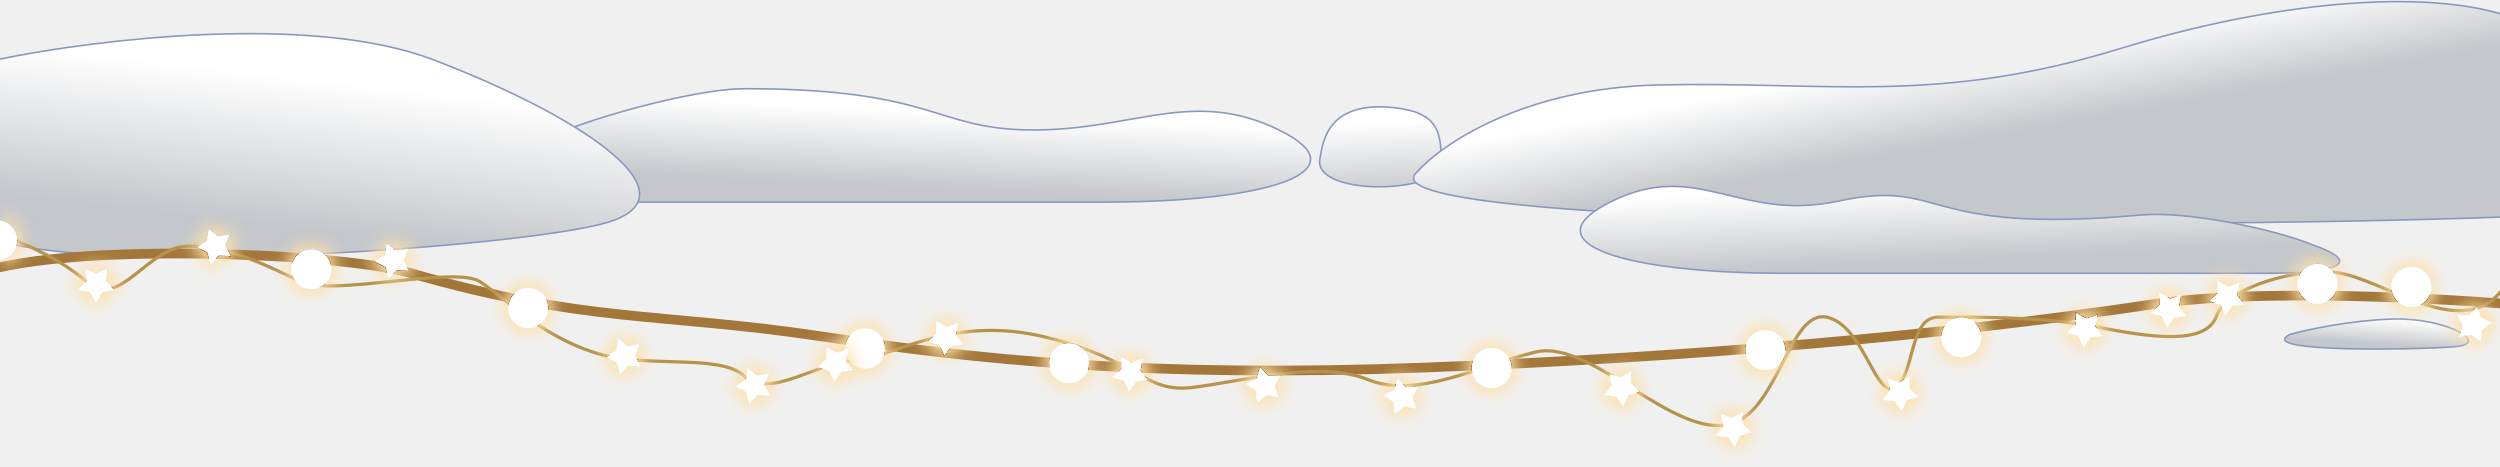
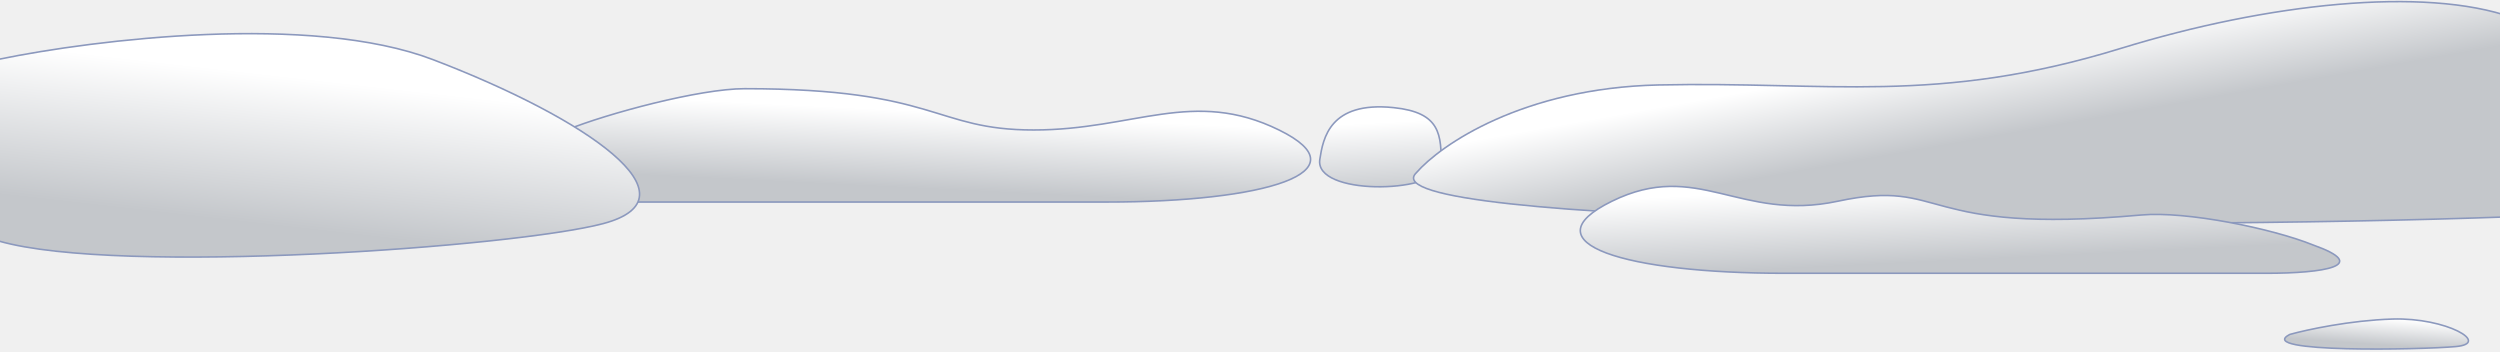
- <svg xmlns="http://www.w3.org/2000/svg" width="1544" height="288" viewBox="0 0 1544 288" fill="none">
+ <svg xmlns="http://www.w3.org/2000/svg" width="1544" height="217" viewBox="0 0 1544 217" fill="none">
  <path d="M459.912 54.779C432.023 54.779 375.078 70.112 349.912 80.279C313.912 93.066 349.912 124.779 385.912 124.779H683.412C781.412 124.779 842.912 106.279 789.912 80.279C736.912 54.279 700.412 80.279 638.412 80.279C576.412 80.279 579.5 54.779 459.912 54.779Z" fill="url(#paint0_linear_22057_76)" stroke="#8B98BD" />
  <path d="M860.617 66.462C821.221 62.456 817.118 85.462 815.118 98.462C811.674 120.846 884.858 119.477 890.043 103.216C890.097 103.046 890.118 102.87 890.118 102.692C890.117 83.333 889.981 69.448 860.617 66.462Z" fill="url(#paint1_linear_22057_76)" stroke="#8B98BD" />
  <path d="M1024.21 52.474C940.564 54.364 889.637 89.477 874.628 106.797C841.896 139.104 1310.75 142.657 1551.12 133.859C1552.2 133.82 1553 132.939 1553 131.863V12.706C1553 11.867 1552.49 11.122 1551.7 10.842C1497.29 -8.431 1400.39 2.018 1309.87 29.868C1195.8 64.959 1128.77 50.112 1024.21 52.474Z" fill="url(#paint2_linear_22057_76)" stroke="#8B98BD" />
  <path d="M1322.5 132.779C1350.28 130.29 1403.33 141.112 1428.5 151.279C1464.5 164.066 1435.5 168.779 1399.5 168.779H1102C1004 168.779 942.504 150.279 995.504 124.279C1048.5 98.279 1074.36 137.209 1135 124.279C1203 109.779 1183 145.279 1322.5 132.779Z" fill="url(#paint3_linear_22057_76)" stroke="#8B98BD" />
  <path d="M267.541 36.873C192.023 7.98 58.473 24.433 -0.452 36.552C-1.379 36.743 -2 37.552 -2 38.498V147.011C-2 147.892 -1.491 148.652 -0.644 148.895C73.751 170.253 318.665 152.455 372.587 138.085C432.828 122.031 362.775 73.31 267.541 36.873Z" fill="url(#paint4_linear_22057_76)" stroke="#8B98BD" />
  <path d="M1477.69 197.045C1451.45 197.84 1424.69 203.641 1414.38 206.493C1414.25 206.529 1414.11 206.589 1413.99 206.651C1392.33 218.033 1494.76 216.039 1516.69 214.045C1538.69 212.045 1510.69 196.045 1477.69 197.045Z" fill="url(#paint5_linear_22057_76)" stroke="#8B98BD" />
-   <path d="M-25 173.5C20.5 148 208.429 155.587 253 168.5C360 199.5 408.689 193.044 505.5 207.5C602.311 221.956 708 233.5 880 227C1039.78 220.962 1199.5 207.5 1330.6 187.783C1409.18 175.964 1549 187.783 1549 187.783" stroke="#A3773A" stroke-width="6" stroke-linecap="round" />
-   <path d="M4.438 146.84C13.929 149.907 37.029 159.632 53.5 174C74.089 191.96 91.093 152 116.5 152C141.907 152 166.287 164.801 186 174C205.713 183.199 281.168 163.925 296.5 174C311.832 184.075 333.146 206.442 366 217.393C398.854 228.345 443.97 217.831 459.74 232.287C475.51 246.743 505.035 223.531 527.376 222.654C549.717 221.778 586.952 193.743 645.651 208.199C704.351 222.654 706.542 242.805 736.33 239.301C766.118 235.796 814.742 222.217 844.968 234.482C875.194 246.748 913.893 225.716 948.5 217.393C983.107 209.07 1034.02 272.155 1069.5 261.642C1098.44 253.067 1105.35 190.672 1128.35 195.933C1151.35 201.194 1158.23 246.748 1170.5 239.301C1182.77 231.854 1178.82 195.933 1196.78 195.933C1214.74 195.933 1259.64 195.052 1294.24 201.801C1328.85 208.549 1362.43 213.451 1369 195.052C1375.57 176.654 1421.22 164.996 1444 168.5C1473.5 173.038 1520 211 1545 179.5" stroke="#B6924A" stroke-width="2" stroke-linecap="round" />
-   <g filter="url(#filter0_d_22057_76)">
-     <circle cx="12.266" cy="12.266" r="12.266" transform="matrix(1 0 0 -1 180 178.531)" fill="white" />
-   </g>
-   <g filter="url(#filter1_d_22057_76)">
-     <circle cx="12.266" cy="12.266" r="12.266" transform="matrix(1 0 0 -1 -14 160.531)" fill="white" />
-   </g>
-   <g filter="url(#filter2_d_22057_76)">
-     <circle cx="12.266" cy="12.266" r="12.266" transform="matrix(1 0 0 -1 314 202.531)" fill="white" />
-   </g>
-   <g filter="url(#filter3_d_22057_76)">
-     <circle cx="12.266" cy="12.266" r="12.266" transform="matrix(1 0 0 -1 522 227.531)" fill="white" />
-   </g>
-   <g filter="url(#filter4_d_22057_76)">
-     <circle cx="12.266" cy="12.266" r="12.266" transform="matrix(1 0 0 -1 648 236.531)" fill="white" />
-   </g>
-   <g filter="url(#filter5_d_22057_76)">
-     <circle cx="12.266" cy="12.266" r="12.266" transform="matrix(1 0 0 -1 909 239.531)" fill="white" />
-   </g>
-   <g filter="url(#filter6_d_22057_76)">
-     <circle cx="12.266" cy="12.266" r="12.266" transform="matrix(1 0 0 -1 1078 228.531)" fill="white" />
-   </g>
-   <g filter="url(#filter7_d_22057_76)">
-     <circle cx="12.266" cy="12.266" r="12.266" transform="matrix(1 0 0 -1 1199 220.531)" fill="white" />
-   </g>
-   <g filter="url(#filter8_d_22057_76)">
-     <circle cx="12.266" cy="12.266" r="12.266" transform="matrix(1 0 0 -1 1419 187.531)" fill="white" />
-   </g>
-   <g filter="url(#filter9_d_22057_76)">
-     <circle cx="12.266" cy="12.266" r="12.266" transform="matrix(1 0 0 -1 1477 189.531)" fill="white" />
-   </g>
-   <g filter="url(#filter10_d_22057_76)">
-     <path d="M59.389 186.779L63.038 180.411L70.222 178.909L65.293 173.471L66.084 166.175L59.389 169.182L52.695 166.175L53.486 173.471L48.557 178.909L55.741 180.411L59.389 186.779Z" fill="white" />
-   </g>
-   <g filter="url(#filter11_d_22057_76)">
-     <path d="M129.999 162.954L135.175 157.751L142.503 158.164L139.154 151.634L141.811 144.793L134.565 145.96L128.88 141.319L127.751 148.57L121.58 152.543L128.128 155.858L129.999 162.954Z" fill="white" />
-   </g>
-   <g filter="url(#filter12_d_22057_76)">
-     <path d="M239.999 171.954L245.175 166.751L252.503 167.164L249.154 160.634L251.811 153.793L244.565 154.96L238.88 150.319L237.751 157.57L231.58 161.543L238.128 164.858L239.999 171.954Z" fill="white" />
-   </g>
-   <g filter="url(#filter13_d_22057_76)">
-     <path d="M382.999 230.954L388.175 225.751L395.503 226.164L392.154 219.634L394.811 212.793L387.565 213.96L381.88 209.319L380.751 216.571L374.58 220.543L381.128 223.858L382.999 230.954Z" fill="white" />
-   </g>
-   <g filter="url(#filter14_d_22057_76)">
-     <path d="M462.855 249.045L468.031 243.842L475.358 244.255L472.009 237.724L474.666 230.883L467.421 232.05L461.735 227.409L460.606 234.661L454.436 238.634L460.983 241.948L462.855 249.045Z" fill="white" />
-   </g>
-   <g filter="url(#filter15_d_22057_76)">
-     <path d="M515.354 235.612L519.496 229.554L526.777 228.627L522.295 222.815L523.664 215.605L516.751 218.071L510.317 214.541L510.526 221.877L505.181 226.906L512.222 228.974L515.354 235.612Z" fill="white" />
-   </g>
-   <g filter="url(#filter16_d_22057_76)">
-     <path d="M583.354 219.612L587.496 213.554L594.777 212.627L590.295 206.815L591.664 199.605L584.751 202.071L578.317 198.541L578.526 205.877L573.181 210.906L580.222 212.974L583.354 219.612Z" fill="white" />
-   </g>
-   <g filter="url(#filter17_d_22057_76)">
-     <path d="M697.354 241.612L701.496 235.554L708.777 234.627L704.295 228.815L705.664 221.605L698.751 224.071L692.317 220.541L692.526 227.877L687.181 232.906L694.222 234.974L697.354 241.612Z" fill="white" />
-   </g>
-   <g filter="url(#filter18_d_22057_76)">
-     <path d="M776.53 248.401L782.33 243.904L789.544 245.252L787.059 238.347L790.571 231.903L783.236 232.132L778.192 226.8L776.143 233.847L769.514 236.997L775.583 241.123L776.53 248.401Z" fill="white" />
-   </g>
-   <g filter="url(#filter19_d_22057_76)">
-     <path d="M861.53 255.401L867.33 250.904L874.544 252.252L872.059 245.347L875.571 238.902L868.236 239.131L863.192 233.8L861.143 240.847L854.514 243.997L860.583 248.123L861.53 255.401Z" fill="white" />
-   </g>
-   <g filter="url(#filter20_d_22057_76)">
-     <path d="M1002.5 250.758L1005.53 244.072L1012.54 241.895L1007.12 236.949L1007.21 229.611L1000.83 233.24L993.881 230.882L995.362 238.071L990.972 243.952L998.265 244.765L1002.5 250.758Z" fill="white" />
-   </g>
-   <g filter="url(#filter21_d_22057_76)">
-     <path d="M1174.5 253.758L1177.53 247.072L1184.54 244.895L1179.12 239.949L1179.21 232.611L1172.83 236.24L1165.88 233.882L1167.36 241.071L1162.97 246.952L1170.27 247.765L1174.5 253.758Z" fill="white" />
-   </g>
-   <g filter="url(#filter22_d_22057_76)">
-     <path d="M1071.5 275.758L1074.53 269.072L1081.54 266.895L1076.12 261.949L1076.21 254.611L1069.83 258.24L1062.88 255.882L1064.36 263.071L1059.97 268.952L1067.27 269.765L1071.5 275.758Z" fill="white" />
-   </g>
-   <g filter="url(#filter23_d_22057_76)">
-     <path d="M1286.74 214.29L1290.98 208.301L1298.28 207.493L1293.89 201.609L1295.38 194.422L1288.43 196.774L1282.05 193.14L1282.14 200.478L1276.71 205.419L1283.72 207.602L1286.74 214.29Z" fill="white" />
-   </g>
-   <g filter="url(#filter24_d_22057_76)">
-     <path d="M1338.43 202.024L1342.68 196.035L1349.97 195.228L1345.59 189.343L1347.07 182.156L1340.12 184.509L1333.74 180.874L1333.83 188.213L1328.41 193.154L1335.41 195.337L1338.43 202.024Z" fill="white" />
-   </g>
-   <g filter="url(#filter25_d_22057_76)">
-     <path d="M1374.34 194.765L1378.58 188.776L1385.87 187.968L1381.49 182.084L1382.97 174.897L1376.02 177.249L1369.65 173.615L1369.74 180.953L1364.31 185.894L1371.32 188.077L1374.34 194.765Z" fill="white" />
-   </g>
-   <g filter="url(#filter26_d_22057_76)">
-     <path d="M1518.99 208.077L1526.16 206.504L1532.1 210.817L1532.81 203.513L1538.75 199.199L1532.03 196.259L1529.76 189.279L1524.88 194.766L1517.55 194.766L1521.26 201.097L1518.99 208.077Z" fill="white" />
-   </g>
  <defs>
-     <filter id="filter0_d_22057_76" x="168" y="142" width="48.531" height="48.531" filterUnits="userSpaceOnUse" color-interpolation-filters="sRGB">
-       <feFlood flood-opacity="0" result="BackgroundImageFix" />
-       <feColorMatrix in="SourceAlpha" type="matrix" values="0 0 0 0 0 0 0 0 0 0 0 0 0 0 0 0 0 0 127 0" result="hardAlpha" />
-       <feMorphology radius="2" operator="dilate" in="SourceAlpha" result="effect1_dropShadow_22057_76" />
-       <feOffset />
-       <feGaussianBlur stdDeviation="5" />
-       <feComposite in2="hardAlpha" operator="out" />
-       <feColorMatrix type="matrix" values="0 0 0 0 1 0 0 0 0 0.88 0 0 0 0 0.658 0 0 0 1 0" />
-       <feBlend mode="normal" in2="BackgroundImageFix" result="effect1_dropShadow_22057_76" />
-       <feBlend mode="normal" in="SourceGraphic" in2="effect1_dropShadow_22057_76" result="shape" />
-     </filter>
-     <filter id="filter1_d_22057_76" x="-26" y="124" width="48.531" height="48.531" filterUnits="userSpaceOnUse" color-interpolation-filters="sRGB">
-       <feFlood flood-opacity="0" result="BackgroundImageFix" />
-       <feColorMatrix in="SourceAlpha" type="matrix" values="0 0 0 0 0 0 0 0 0 0 0 0 0 0 0 0 0 0 127 0" result="hardAlpha" />
-       <feMorphology radius="2" operator="dilate" in="SourceAlpha" result="effect1_dropShadow_22057_76" />
-       <feOffset />
-       <feGaussianBlur stdDeviation="5" />
-       <feComposite in2="hardAlpha" operator="out" />
-       <feColorMatrix type="matrix" values="0 0 0 0 1 0 0 0 0 0.88 0 0 0 0 0.658 0 0 0 1 0" />
-       <feBlend mode="normal" in2="BackgroundImageFix" result="effect1_dropShadow_22057_76" />
-       <feBlend mode="normal" in="SourceGraphic" in2="effect1_dropShadow_22057_76" result="shape" />
-     </filter>
-     <filter id="filter2_d_22057_76" x="302" y="166" width="48.531" height="48.531" filterUnits="userSpaceOnUse" color-interpolation-filters="sRGB">
-       <feFlood flood-opacity="0" result="BackgroundImageFix" />
-       <feColorMatrix in="SourceAlpha" type="matrix" values="0 0 0 0 0 0 0 0 0 0 0 0 0 0 0 0 0 0 127 0" result="hardAlpha" />
-       <feMorphology radius="2" operator="dilate" in="SourceAlpha" result="effect1_dropShadow_22057_76" />
-       <feOffset />
-       <feGaussianBlur stdDeviation="5" />
-       <feComposite in2="hardAlpha" operator="out" />
-       <feColorMatrix type="matrix" values="0 0 0 0 1 0 0 0 0 0.88 0 0 0 0 0.658 0 0 0 1 0" />
-       <feBlend mode="normal" in2="BackgroundImageFix" result="effect1_dropShadow_22057_76" />
-       <feBlend mode="normal" in="SourceGraphic" in2="effect1_dropShadow_22057_76" result="shape" />
-     </filter>
-     <filter id="filter3_d_22057_76" x="510" y="191" width="48.531" height="48.531" filterUnits="userSpaceOnUse" color-interpolation-filters="sRGB">
-       <feFlood flood-opacity="0" result="BackgroundImageFix" />
-       <feColorMatrix in="SourceAlpha" type="matrix" values="0 0 0 0 0 0 0 0 0 0 0 0 0 0 0 0 0 0 127 0" result="hardAlpha" />
-       <feMorphology radius="2" operator="dilate" in="SourceAlpha" result="effect1_dropShadow_22057_76" />
-       <feOffset />
-       <feGaussianBlur stdDeviation="5" />
-       <feComposite in2="hardAlpha" operator="out" />
-       <feColorMatrix type="matrix" values="0 0 0 0 1 0 0 0 0 0.88 0 0 0 0 0.658 0 0 0 1 0" />
-       <feBlend mode="normal" in2="BackgroundImageFix" result="effect1_dropShadow_22057_76" />
-       <feBlend mode="normal" in="SourceGraphic" in2="effect1_dropShadow_22057_76" result="shape" />
-     </filter>
-     <filter id="filter4_d_22057_76" x="636" y="200" width="48.531" height="48.531" filterUnits="userSpaceOnUse" color-interpolation-filters="sRGB">
-       <feFlood flood-opacity="0" result="BackgroundImageFix" />
-       <feColorMatrix in="SourceAlpha" type="matrix" values="0 0 0 0 0 0 0 0 0 0 0 0 0 0 0 0 0 0 127 0" result="hardAlpha" />
-       <feMorphology radius="2" operator="dilate" in="SourceAlpha" result="effect1_dropShadow_22057_76" />
-       <feOffset />
-       <feGaussianBlur stdDeviation="5" />
-       <feComposite in2="hardAlpha" operator="out" />
-       <feColorMatrix type="matrix" values="0 0 0 0 1 0 0 0 0 0.88 0 0 0 0 0.658 0 0 0 1 0" />
-       <feBlend mode="normal" in2="BackgroundImageFix" result="effect1_dropShadow_22057_76" />
-       <feBlend mode="normal" in="SourceGraphic" in2="effect1_dropShadow_22057_76" result="shape" />
-     </filter>
-     <filter id="filter5_d_22057_76" x="897" y="203" width="48.531" height="48.531" filterUnits="userSpaceOnUse" color-interpolation-filters="sRGB">
-       <feFlood flood-opacity="0" result="BackgroundImageFix" />
-       <feColorMatrix in="SourceAlpha" type="matrix" values="0 0 0 0 0 0 0 0 0 0 0 0 0 0 0 0 0 0 127 0" result="hardAlpha" />
-       <feMorphology radius="2" operator="dilate" in="SourceAlpha" result="effect1_dropShadow_22057_76" />
-       <feOffset />
-       <feGaussianBlur stdDeviation="5" />
-       <feComposite in2="hardAlpha" operator="out" />
-       <feColorMatrix type="matrix" values="0 0 0 0 1 0 0 0 0 0.88 0 0 0 0 0.658 0 0 0 1 0" />
-       <feBlend mode="normal" in2="BackgroundImageFix" result="effect1_dropShadow_22057_76" />
-       <feBlend mode="normal" in="SourceGraphic" in2="effect1_dropShadow_22057_76" result="shape" />
-     </filter>
-     <filter id="filter6_d_22057_76" x="1066" y="192" width="48.531" height="48.531" filterUnits="userSpaceOnUse" color-interpolation-filters="sRGB">
-       <feFlood flood-opacity="0" result="BackgroundImageFix" />
-       <feColorMatrix in="SourceAlpha" type="matrix" values="0 0 0 0 0 0 0 0 0 0 0 0 0 0 0 0 0 0 127 0" result="hardAlpha" />
-       <feMorphology radius="2" operator="dilate" in="SourceAlpha" result="effect1_dropShadow_22057_76" />
-       <feOffset />
-       <feGaussianBlur stdDeviation="5" />
-       <feComposite in2="hardAlpha" operator="out" />
-       <feColorMatrix type="matrix" values="0 0 0 0 1 0 0 0 0 0.88 0 0 0 0 0.658 0 0 0 1 0" />
-       <feBlend mode="normal" in2="BackgroundImageFix" result="effect1_dropShadow_22057_76" />
-       <feBlend mode="normal" in="SourceGraphic" in2="effect1_dropShadow_22057_76" result="shape" />
-     </filter>
-     <filter id="filter7_d_22057_76" x="1187" y="184" width="48.531" height="48.531" filterUnits="userSpaceOnUse" color-interpolation-filters="sRGB">
-       <feFlood flood-opacity="0" result="BackgroundImageFix" />
-       <feColorMatrix in="SourceAlpha" type="matrix" values="0 0 0 0 0 0 0 0 0 0 0 0 0 0 0 0 0 0 127 0" result="hardAlpha" />
-       <feMorphology radius="2" operator="dilate" in="SourceAlpha" result="effect1_dropShadow_22057_76" />
-       <feOffset />
-       <feGaussianBlur stdDeviation="5" />
-       <feComposite in2="hardAlpha" operator="out" />
-       <feColorMatrix type="matrix" values="0 0 0 0 1 0 0 0 0 0.88 0 0 0 0 0.658 0 0 0 1 0" />
-       <feBlend mode="normal" in2="BackgroundImageFix" result="effect1_dropShadow_22057_76" />
-       <feBlend mode="normal" in="SourceGraphic" in2="effect1_dropShadow_22057_76" result="shape" />
-     </filter>
-     <filter id="filter8_d_22057_76" x="1407" y="151" width="48.531" height="48.531" filterUnits="userSpaceOnUse" color-interpolation-filters="sRGB">
-       <feFlood flood-opacity="0" result="BackgroundImageFix" />
-       <feColorMatrix in="SourceAlpha" type="matrix" values="0 0 0 0 0 0 0 0 0 0 0 0 0 0 0 0 0 0 127 0" result="hardAlpha" />
-       <feMorphology radius="2" operator="dilate" in="SourceAlpha" result="effect1_dropShadow_22057_76" />
-       <feOffset />
-       <feGaussianBlur stdDeviation="5" />
-       <feComposite in2="hardAlpha" operator="out" />
-       <feColorMatrix type="matrix" values="0 0 0 0 1 0 0 0 0 0.88 0 0 0 0 0.658 0 0 0 1 0" />
-       <feBlend mode="normal" in2="BackgroundImageFix" result="effect1_dropShadow_22057_76" />
-       <feBlend mode="normal" in="SourceGraphic" in2="effect1_dropShadow_22057_76" result="shape" />
-     </filter>
-     <filter id="filter9_d_22057_76" x="1465" y="153" width="48.531" height="48.531" filterUnits="userSpaceOnUse" color-interpolation-filters="sRGB">
-       <feFlood flood-opacity="0" result="BackgroundImageFix" />
-       <feColorMatrix in="SourceAlpha" type="matrix" values="0 0 0 0 0 0 0 0 0 0 0 0 0 0 0 0 0 0 127 0" result="hardAlpha" />
-       <feMorphology radius="2" operator="dilate" in="SourceAlpha" result="effect1_dropShadow_22057_76" />
-       <feOffset />
-       <feGaussianBlur stdDeviation="5" />
-       <feComposite in2="hardAlpha" operator="out" />
-       <feColorMatrix type="matrix" values="0 0 0 0 1 0 0 0 0 0.88 0 0 0 0 0.658 0 0 0 1 0" />
-       <feBlend mode="normal" in2="BackgroundImageFix" result="effect1_dropShadow_22057_76" />
-       <feBlend mode="normal" in="SourceGraphic" in2="effect1_dropShadow_22057_76" result="shape" />
-     </filter>
-     <filter id="filter10_d_22057_76" x="36.557" y="154.175" width="45.664" height="44.604" filterUnits="userSpaceOnUse" color-interpolation-filters="sRGB">
-       <feFlood flood-opacity="0" result="BackgroundImageFix" />
-       <feColorMatrix in="SourceAlpha" type="matrix" values="0 0 0 0 0 0 0 0 0 0 0 0 0 0 0 0 0 0 127 0" result="hardAlpha" />
-       <feMorphology radius="2" operator="dilate" in="SourceAlpha" result="effect1_dropShadow_22057_76" />
-       <feOffset />
-       <feGaussianBlur stdDeviation="5" />
-       <feComposite in2="hardAlpha" operator="out" />
-       <feColorMatrix type="matrix" values="0 0 0 0 1 0 0 0 0 0.88 0 0 0 0 0.658 0 0 0 1 0" />
-       <feBlend mode="normal" in2="BackgroundImageFix" result="effect1_dropShadow_22057_76" />
-       <feBlend mode="normal" in="SourceGraphic" in2="effect1_dropShadow_22057_76" result="shape" />
-     </filter>
-     <filter id="filter11_d_22057_76" x="109.58" y="129.319" width="44.924" height="45.635" filterUnits="userSpaceOnUse" color-interpolation-filters="sRGB">
-       <feFlood flood-opacity="0" result="BackgroundImageFix" />
-       <feColorMatrix in="SourceAlpha" type="matrix" values="0 0 0 0 0 0 0 0 0 0 0 0 0 0 0 0 0 0 127 0" result="hardAlpha" />
-       <feMorphology radius="2" operator="dilate" in="SourceAlpha" result="effect1_dropShadow_22057_76" />
-       <feOffset />
-       <feGaussianBlur stdDeviation="5" />
-       <feComposite in2="hardAlpha" operator="out" />
-       <feColorMatrix type="matrix" values="0 0 0 0 1 0 0 0 0 0.88 0 0 0 0 0.658 0 0 0 1 0" />
-       <feBlend mode="normal" in2="BackgroundImageFix" result="effect1_dropShadow_22057_76" />
-       <feBlend mode="normal" in="SourceGraphic" in2="effect1_dropShadow_22057_76" result="shape" />
-     </filter>
-     <filter id="filter12_d_22057_76" x="219.582" y="138.319" width="44.922" height="45.635" filterUnits="userSpaceOnUse" color-interpolation-filters="sRGB">
-       <feFlood flood-opacity="0" result="BackgroundImageFix" />
-       <feColorMatrix in="SourceAlpha" type="matrix" values="0 0 0 0 0 0 0 0 0 0 0 0 0 0 0 0 0 0 127 0" result="hardAlpha" />
-       <feMorphology radius="2" operator="dilate" in="SourceAlpha" result="effect1_dropShadow_22057_76" />
-       <feOffset />
-       <feGaussianBlur stdDeviation="5" />
-       <feComposite in2="hardAlpha" operator="out" />
-       <feColorMatrix type="matrix" values="0 0 0 0 1 0 0 0 0 0.88 0 0 0 0 0.658 0 0 0 1 0" />
-       <feBlend mode="normal" in2="BackgroundImageFix" result="effect1_dropShadow_22057_76" />
-       <feBlend mode="normal" in="SourceGraphic" in2="effect1_dropShadow_22057_76" result="shape" />
-     </filter>
-     <filter id="filter13_d_22057_76" x="362.582" y="197.319" width="44.922" height="45.635" filterUnits="userSpaceOnUse" color-interpolation-filters="sRGB">
-       <feFlood flood-opacity="0" result="BackgroundImageFix" />
-       <feColorMatrix in="SourceAlpha" type="matrix" values="0 0 0 0 0 0 0 0 0 0 0 0 0 0 0 0 0 0 127 0" result="hardAlpha" />
-       <feMorphology radius="2" operator="dilate" in="SourceAlpha" result="effect1_dropShadow_22057_76" />
-       <feOffset />
-       <feGaussianBlur stdDeviation="5" />
-       <feComposite in2="hardAlpha" operator="out" />
-       <feColorMatrix type="matrix" values="0 0 0 0 1 0 0 0 0 0.88 0 0 0 0 0.658 0 0 0 1 0" />
-       <feBlend mode="normal" in2="BackgroundImageFix" result="effect1_dropShadow_22057_76" />
-       <feBlend mode="normal" in="SourceGraphic" in2="effect1_dropShadow_22057_76" result="shape" />
-     </filter>
-     <filter id="filter14_d_22057_76" x="442.438" y="215.409" width="44.922" height="45.635" filterUnits="userSpaceOnUse" color-interpolation-filters="sRGB">
-       <feFlood flood-opacity="0" result="BackgroundImageFix" />
-       <feColorMatrix in="SourceAlpha" type="matrix" values="0 0 0 0 0 0 0 0 0 0 0 0 0 0 0 0 0 0 127 0" result="hardAlpha" />
-       <feMorphology radius="2" operator="dilate" in="SourceAlpha" result="effect1_dropShadow_22057_76" />
-       <feOffset />
-       <feGaussianBlur stdDeviation="5" />
-       <feComposite in2="hardAlpha" operator="out" />
-       <feColorMatrix type="matrix" values="0 0 0 0 1 0 0 0 0 0.88 0 0 0 0 0.658 0 0 0 1 0" />
-       <feBlend mode="normal" in2="BackgroundImageFix" result="effect1_dropShadow_22057_76" />
-       <feBlend mode="normal" in="SourceGraphic" in2="effect1_dropShadow_22057_76" result="shape" />
-     </filter>
-     <filter id="filter15_d_22057_76" x="493.18" y="202.541" width="45.598" height="45.071" filterUnits="userSpaceOnUse" color-interpolation-filters="sRGB">
-       <feFlood flood-opacity="0" result="BackgroundImageFix" />
-       <feColorMatrix in="SourceAlpha" type="matrix" values="0 0 0 0 0 0 0 0 0 0 0 0 0 0 0 0 0 0 127 0" result="hardAlpha" />
-       <feMorphology radius="2" operator="dilate" in="SourceAlpha" result="effect1_dropShadow_22057_76" />
-       <feOffset />
-       <feGaussianBlur stdDeviation="5" />
-       <feComposite in2="hardAlpha" operator="out" />
-       <feColorMatrix type="matrix" values="0 0 0 0 1 0 0 0 0 0.88 0 0 0 0 0.658 0 0 0 1 0" />
-       <feBlend mode="normal" in2="BackgroundImageFix" result="effect1_dropShadow_22057_76" />
-       <feBlend mode="normal" in="SourceGraphic" in2="effect1_dropShadow_22057_76" result="shape" />
-     </filter>
-     <filter id="filter16_d_22057_76" x="561.18" y="186.541" width="45.598" height="45.071" filterUnits="userSpaceOnUse" color-interpolation-filters="sRGB">
-       <feFlood flood-opacity="0" result="BackgroundImageFix" />
-       <feColorMatrix in="SourceAlpha" type="matrix" values="0 0 0 0 0 0 0 0 0 0 0 0 0 0 0 0 0 0 127 0" result="hardAlpha" />
-       <feMorphology radius="2" operator="dilate" in="SourceAlpha" result="effect1_dropShadow_22057_76" />
-       <feOffset />
-       <feGaussianBlur stdDeviation="5" />
-       <feComposite in2="hardAlpha" operator="out" />
-       <feColorMatrix type="matrix" values="0 0 0 0 1 0 0 0 0 0.88 0 0 0 0 0.658 0 0 0 1 0" />
-       <feBlend mode="normal" in2="BackgroundImageFix" result="effect1_dropShadow_22057_76" />
-       <feBlend mode="normal" in="SourceGraphic" in2="effect1_dropShadow_22057_76" result="shape" />
-     </filter>
-     <filter id="filter17_d_22057_76" x="675.18" y="208.541" width="45.598" height="45.071" filterUnits="userSpaceOnUse" color-interpolation-filters="sRGB">
-       <feFlood flood-opacity="0" result="BackgroundImageFix" />
-       <feColorMatrix in="SourceAlpha" type="matrix" values="0 0 0 0 0 0 0 0 0 0 0 0 0 0 0 0 0 0 127 0" result="hardAlpha" />
-       <feMorphology radius="2" operator="dilate" in="SourceAlpha" result="effect1_dropShadow_22057_76" />
-       <feOffset />
-       <feGaussianBlur stdDeviation="5" />
-       <feComposite in2="hardAlpha" operator="out" />
-       <feColorMatrix type="matrix" values="0 0 0 0 1 0 0 0 0 0.88 0 0 0 0 0.658 0 0 0 1 0" />
-       <feBlend mode="normal" in2="BackgroundImageFix" result="effect1_dropShadow_22057_76" />
-       <feBlend mode="normal" in="SourceGraphic" in2="effect1_dropShadow_22057_76" result="shape" />
-     </filter>
-     <filter id="filter18_d_22057_76" x="757.516" y="214.8" width="45.055" height="45.6" filterUnits="userSpaceOnUse" color-interpolation-filters="sRGB">
-       <feFlood flood-opacity="0" result="BackgroundImageFix" />
-       <feColorMatrix in="SourceAlpha" type="matrix" values="0 0 0 0 0 0 0 0 0 0 0 0 0 0 0 0 0 0 127 0" result="hardAlpha" />
-       <feMorphology radius="2" operator="dilate" in="SourceAlpha" result="effect1_dropShadow_22057_76" />
-       <feOffset />
-       <feGaussianBlur stdDeviation="5" />
-       <feComposite in2="hardAlpha" operator="out" />
-       <feColorMatrix type="matrix" values="0 0 0 0 1 0 0 0 0 0.88 0 0 0 0 0.658 0 0 0 1 0" />
-       <feBlend mode="normal" in2="BackgroundImageFix" result="effect1_dropShadow_22057_76" />
-       <feBlend mode="normal" in="SourceGraphic" in2="effect1_dropShadow_22057_76" result="shape" />
-     </filter>
-     <filter id="filter19_d_22057_76" x="842.516" y="221.8" width="45.055" height="45.6" filterUnits="userSpaceOnUse" color-interpolation-filters="sRGB">
-       <feFlood flood-opacity="0" result="BackgroundImageFix" />
-       <feColorMatrix in="SourceAlpha" type="matrix" values="0 0 0 0 0 0 0 0 0 0 0 0 0 0 0 0 0 0 127 0" result="hardAlpha" />
-       <feMorphology radius="2" operator="dilate" in="SourceAlpha" result="effect1_dropShadow_22057_76" />
-       <feOffset />
-       <feGaussianBlur stdDeviation="5" />
-       <feComposite in2="hardAlpha" operator="out" />
-       <feColorMatrix type="matrix" values="0 0 0 0 1 0 0 0 0 0.88 0 0 0 0 0.658 0 0 0 1 0" />
-       <feBlend mode="normal" in2="BackgroundImageFix" result="effect1_dropShadow_22057_76" />
-       <feBlend mode="normal" in="SourceGraphic" in2="effect1_dropShadow_22057_76" result="shape" />
-     </filter>
-     <filter id="filter20_d_22057_76" x="978.973" y="217.611" width="45.566" height="45.146" filterUnits="userSpaceOnUse" color-interpolation-filters="sRGB">
-       <feFlood flood-opacity="0" result="BackgroundImageFix" />
-       <feColorMatrix in="SourceAlpha" type="matrix" values="0 0 0 0 0 0 0 0 0 0 0 0 0 0 0 0 0 0 127 0" result="hardAlpha" />
-       <feMorphology radius="2" operator="dilate" in="SourceAlpha" result="effect1_dropShadow_22057_76" />
-       <feOffset />
-       <feGaussianBlur stdDeviation="5" />
-       <feComposite in2="hardAlpha" operator="out" />
-       <feColorMatrix type="matrix" values="0 0 0 0 1 0 0 0 0 0.88 0 0 0 0 0.658 0 0 0 1 0" />
-       <feBlend mode="normal" in2="BackgroundImageFix" result="effect1_dropShadow_22057_76" />
-       <feBlend mode="normal" in="SourceGraphic" in2="effect1_dropShadow_22057_76" result="shape" />
-     </filter>
-     <filter id="filter21_d_22057_76" x="1150.97" y="220.611" width="45.566" height="45.146" filterUnits="userSpaceOnUse" color-interpolation-filters="sRGB">
-       <feFlood flood-opacity="0" result="BackgroundImageFix" />
-       <feColorMatrix in="SourceAlpha" type="matrix" values="0 0 0 0 0 0 0 0 0 0 0 0 0 0 0 0 0 0 127 0" result="hardAlpha" />
-       <feMorphology radius="2" operator="dilate" in="SourceAlpha" result="effect1_dropShadow_22057_76" />
-       <feOffset />
-       <feGaussianBlur stdDeviation="5" />
-       <feComposite in2="hardAlpha" operator="out" />
-       <feColorMatrix type="matrix" values="0 0 0 0 1 0 0 0 0 0.88 0 0 0 0 0.658 0 0 0 1 0" />
-       <feBlend mode="normal" in2="BackgroundImageFix" result="effect1_dropShadow_22057_76" />
-       <feBlend mode="normal" in="SourceGraphic" in2="effect1_dropShadow_22057_76" result="shape" />
-     </filter>
-     <filter id="filter22_d_22057_76" x="1047.97" y="242.611" width="45.566" height="45.146" filterUnits="userSpaceOnUse" color-interpolation-filters="sRGB">
-       <feFlood flood-opacity="0" result="BackgroundImageFix" />
-       <feColorMatrix in="SourceAlpha" type="matrix" values="0 0 0 0 0 0 0 0 0 0 0 0 0 0 0 0 0 0 127 0" result="hardAlpha" />
-       <feMorphology radius="2" operator="dilate" in="SourceAlpha" result="effect1_dropShadow_22057_76" />
-       <feOffset />
-       <feGaussianBlur stdDeviation="5" />
-       <feComposite in2="hardAlpha" operator="out" />
-       <feColorMatrix type="matrix" values="0 0 0 0 1 0 0 0 0 0.88 0 0 0 0 0.658 0 0 0 1 0" />
-       <feBlend mode="normal" in2="BackgroundImageFix" result="effect1_dropShadow_22057_76" />
-       <feBlend mode="normal" in="SourceGraphic" in2="effect1_dropShadow_22057_76" result="shape" />
-     </filter>
-     <filter id="filter23_d_22057_76" x="1264.71" y="181.14" width="45.566" height="45.15" filterUnits="userSpaceOnUse" color-interpolation-filters="sRGB">
-       <feFlood flood-opacity="0" result="BackgroundImageFix" />
-       <feColorMatrix in="SourceAlpha" type="matrix" values="0 0 0 0 0 0 0 0 0 0 0 0 0 0 0 0 0 0 127 0" result="hardAlpha" />
-       <feMorphology radius="2" operator="dilate" in="SourceAlpha" result="effect1_dropShadow_22057_76" />
-       <feOffset />
-       <feGaussianBlur stdDeviation="5" />
-       <feComposite in2="hardAlpha" operator="out" />
-       <feColorMatrix type="matrix" values="0 0 0 0 1 0 0 0 0 0.88 0 0 0 0 0.658 0 0 0 1 0" />
-       <feBlend mode="normal" in2="BackgroundImageFix" result="effect1_dropShadow_22057_76" />
-       <feBlend mode="normal" in="SourceGraphic" in2="effect1_dropShadow_22057_76" result="shape" />
-     </filter>
-     <filter id="filter24_d_22057_76" x="1316.41" y="168.874" width="45.566" height="45.15" filterUnits="userSpaceOnUse" color-interpolation-filters="sRGB">
-       <feFlood flood-opacity="0" result="BackgroundImageFix" />
-       <feColorMatrix in="SourceAlpha" type="matrix" values="0 0 0 0 0 0 0 0 0 0 0 0 0 0 0 0 0 0 127 0" result="hardAlpha" />
-       <feMorphology radius="2" operator="dilate" in="SourceAlpha" result="effect1_dropShadow_22057_76" />
-       <feOffset />
-       <feGaussianBlur stdDeviation="5" />
-       <feComposite in2="hardAlpha" operator="out" />
-       <feColorMatrix type="matrix" values="0 0 0 0 1 0 0 0 0 0.88 0 0 0 0 0.658 0 0 0 1 0" />
-       <feBlend mode="normal" in2="BackgroundImageFix" result="effect1_dropShadow_22057_76" />
-       <feBlend mode="normal" in="SourceGraphic" in2="effect1_dropShadow_22057_76" result="shape" />
-     </filter>
-     <filter id="filter25_d_22057_76" x="1352.31" y="161.615" width="45.566" height="45.15" filterUnits="userSpaceOnUse" color-interpolation-filters="sRGB">
-       <feFlood flood-opacity="0" result="BackgroundImageFix" />
-       <feColorMatrix in="SourceAlpha" type="matrix" values="0 0 0 0 0 0 0 0 0 0 0 0 0 0 0 0 0 0 127 0" result="hardAlpha" />
-       <feMorphology radius="2" operator="dilate" in="SourceAlpha" result="effect1_dropShadow_22057_76" />
-       <feOffset />
-       <feGaussianBlur stdDeviation="5" />
-       <feComposite in2="hardAlpha" operator="out" />
-       <feColorMatrix type="matrix" values="0 0 0 0 1 0 0 0 0 0.88 0 0 0 0 0.658 0 0 0 1 0" />
-       <feBlend mode="normal" in2="BackgroundImageFix" result="effect1_dropShadow_22057_76" />
-       <feBlend mode="normal" in="SourceGraphic" in2="effect1_dropShadow_22057_76" result="shape" />
-     </filter>
-     <filter id="filter26_d_22057_76" x="1505.55" y="177.279" width="45.203" height="45.538" filterUnits="userSpaceOnUse" color-interpolation-filters="sRGB">
-       <feFlood flood-opacity="0" result="BackgroundImageFix" />
-       <feColorMatrix in="SourceAlpha" type="matrix" values="0 0 0 0 0 0 0 0 0 0 0 0 0 0 0 0 0 0 127 0" result="hardAlpha" />
-       <feMorphology radius="2" operator="dilate" in="SourceAlpha" result="effect1_dropShadow_22057_76" />
-       <feOffset />
-       <feGaussianBlur stdDeviation="5" />
-       <feComposite in2="hardAlpha" operator="out" />
-       <feColorMatrix type="matrix" values="0 0 0 0 1 0 0 0 0 0.88 0 0 0 0 0.658 0 0 0 1 0" />
-       <feBlend mode="normal" in2="BackgroundImageFix" result="effect1_dropShadow_22057_76" />
-       <feBlend mode="normal" in="SourceGraphic" in2="effect1_dropShadow_22057_76" result="shape" />
-     </filter>
    <linearGradient id="paint0_linear_22057_76" x1="568.431" y1="68.552" x2="566.117" y2="116.187" gradientUnits="userSpaceOnUse">
      <stop stop-color="white" />
      <stop offset="1" stop-color="#C4C7CB" />
    </linearGradient>
    <linearGradient id="paint1_linear_22057_76" x1="851.961" y1="75.712" x2="854.212" y2="121.941" gradientUnits="userSpaceOnUse">
      <stop stop-color="white" />
      <stop offset="1" stop-color="#C4C7CB" />
    </linearGradient>
    <linearGradient id="paint2_linear_22057_76" x1="1206.84" y1="33.697" x2="1216.34" y2="86.902" gradientUnits="userSpaceOnUse">
      <stop stop-color="white" />
      <stop offset="1" stop-color="#C4C7CB" />
    </linearGradient>
    <linearGradient id="paint3_linear_22057_76" x1="1216.99" y1="112.552" x2="1219.3" y2="160.187" gradientUnits="userSpaceOnUse">
      <stop stop-color="white" />
      <stop offset="1" stop-color="#C4C7CB" />
    </linearGradient>
    <linearGradient id="paint4_linear_22057_76" x1="193.34" y1="48.776" x2="182.864" y2="141.001" gradientUnits="userSpaceOnUse">
      <stop stop-color="white" />
      <stop offset="1" stop-color="#C4C7CB" />
    </linearGradient>
    <linearGradient id="paint5_linear_22057_76" x1="1466.19" y1="196.113" x2="1465.05" y2="212.569" gradientUnits="userSpaceOnUse">
      <stop stop-color="white" />
      <stop offset="1" stop-color="#C4C7CB" />
    </linearGradient>
  </defs>
</svg>
